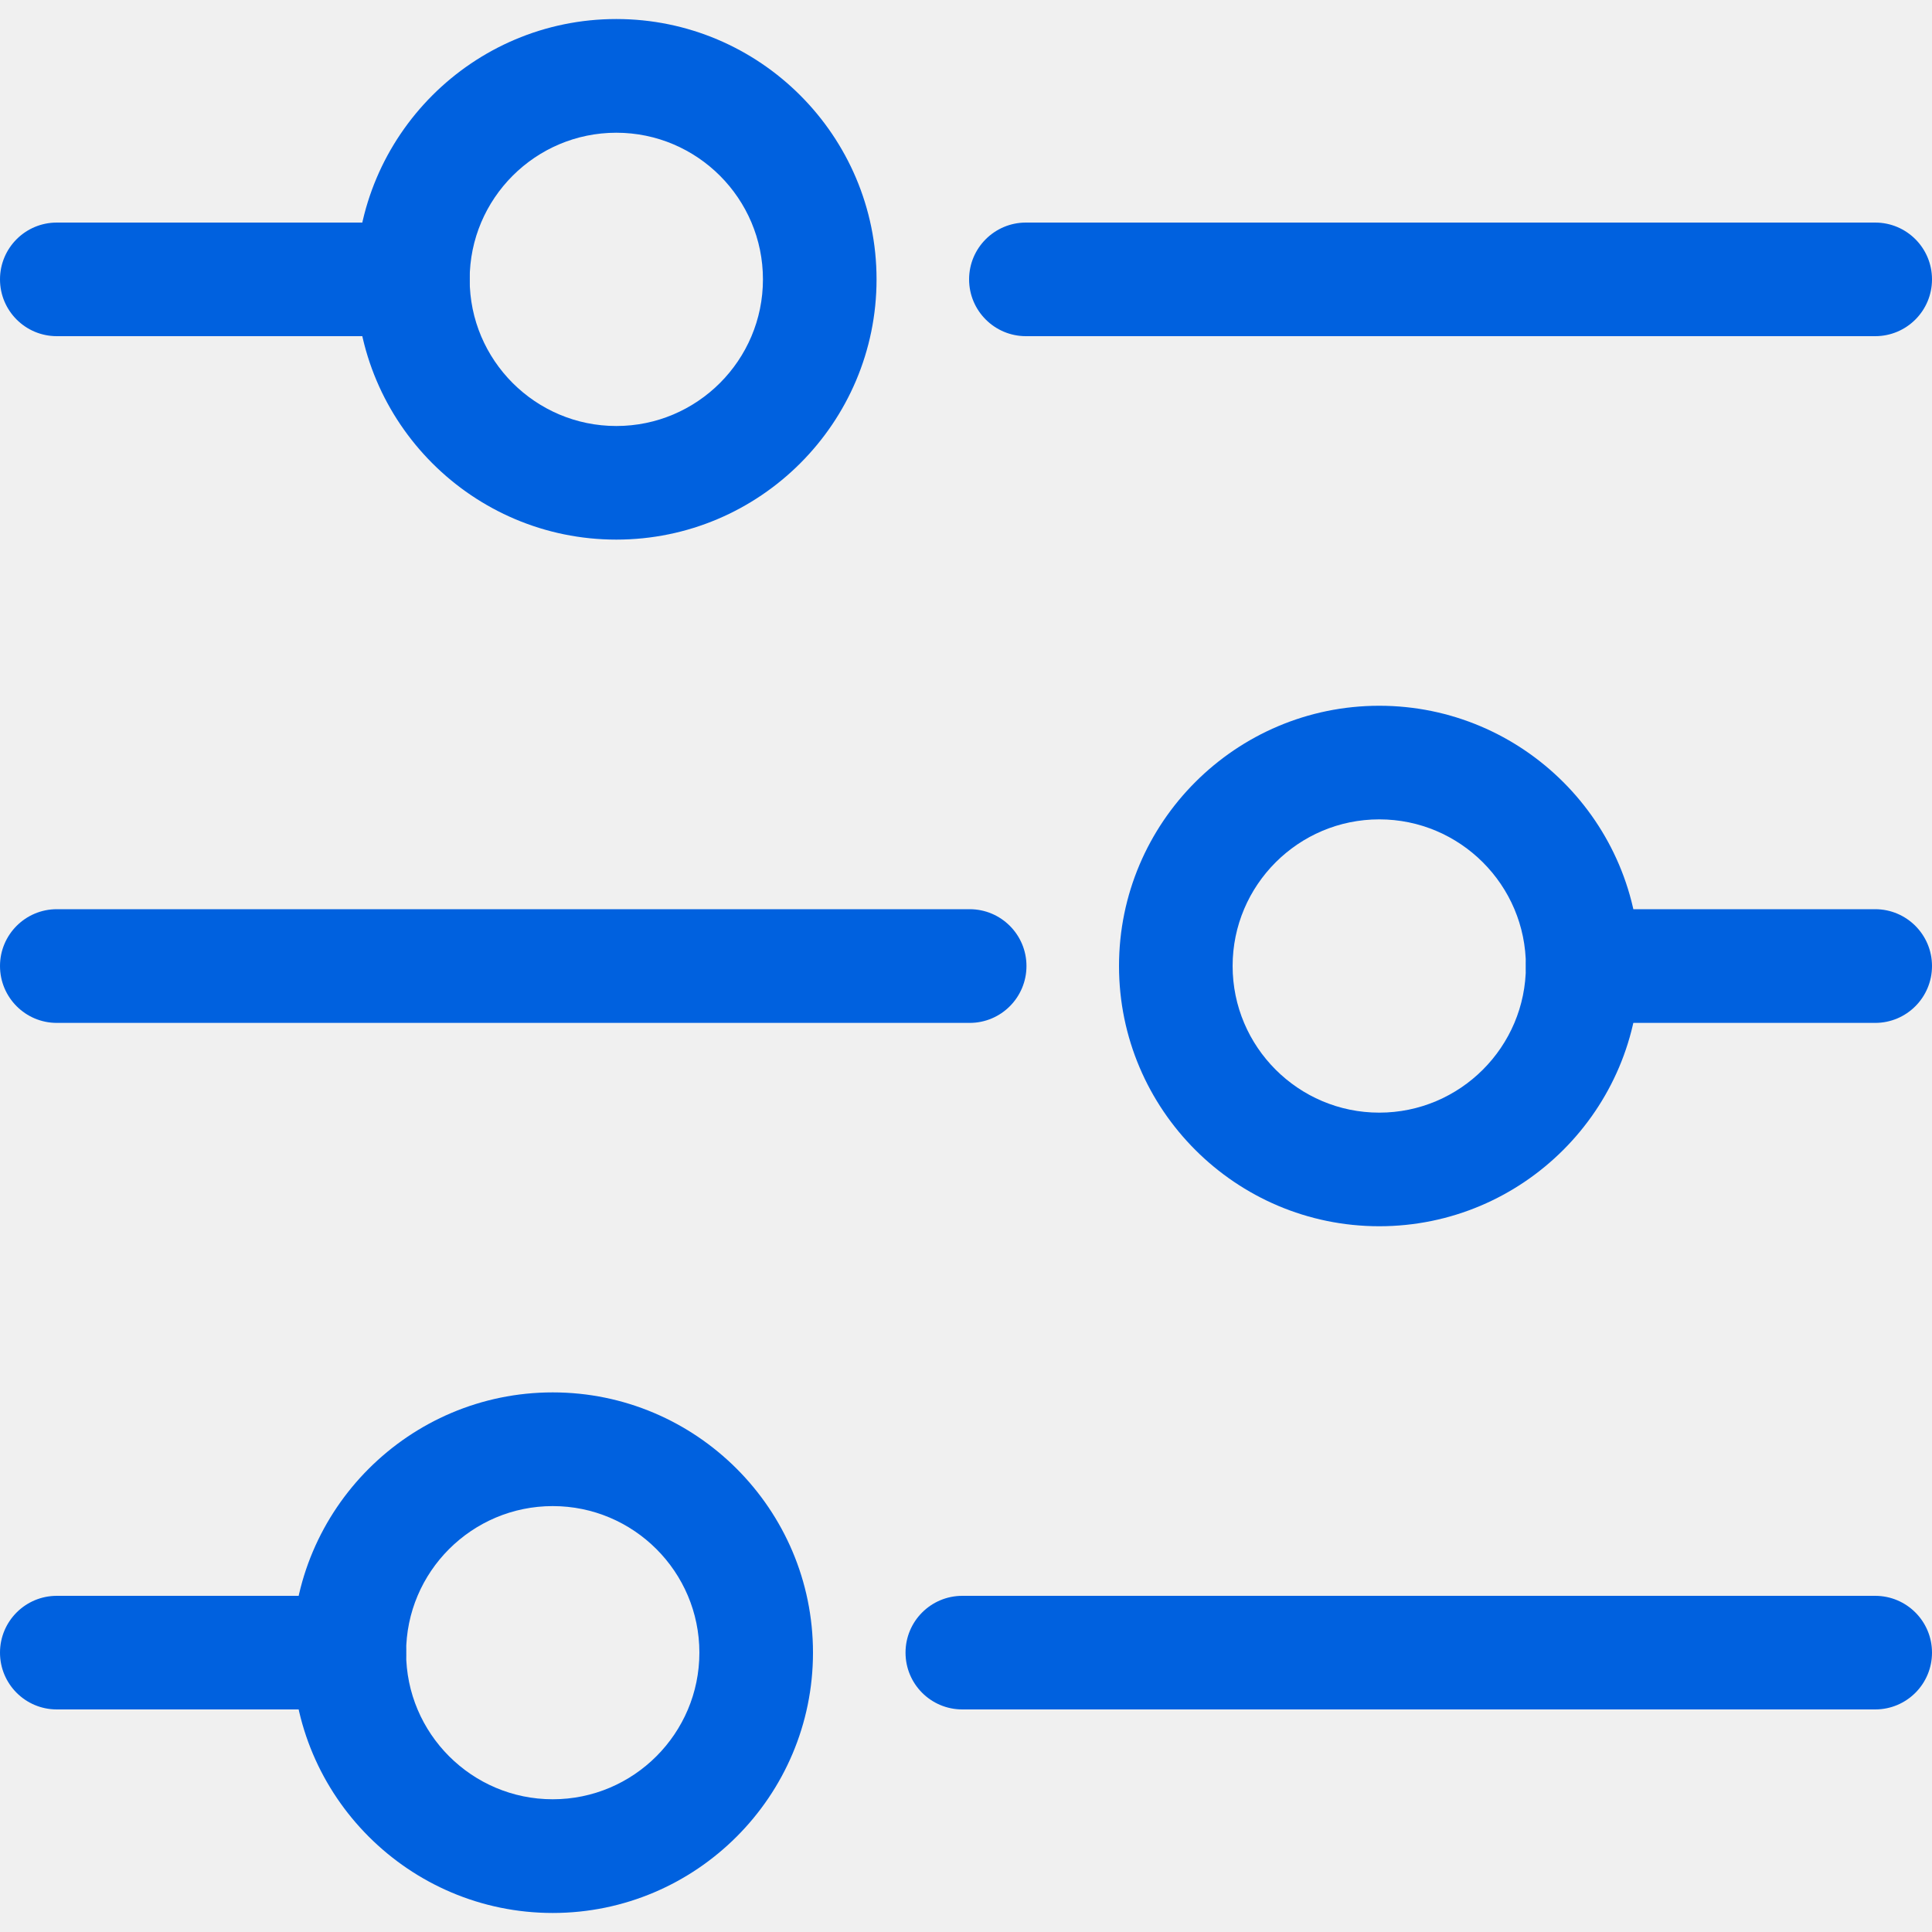
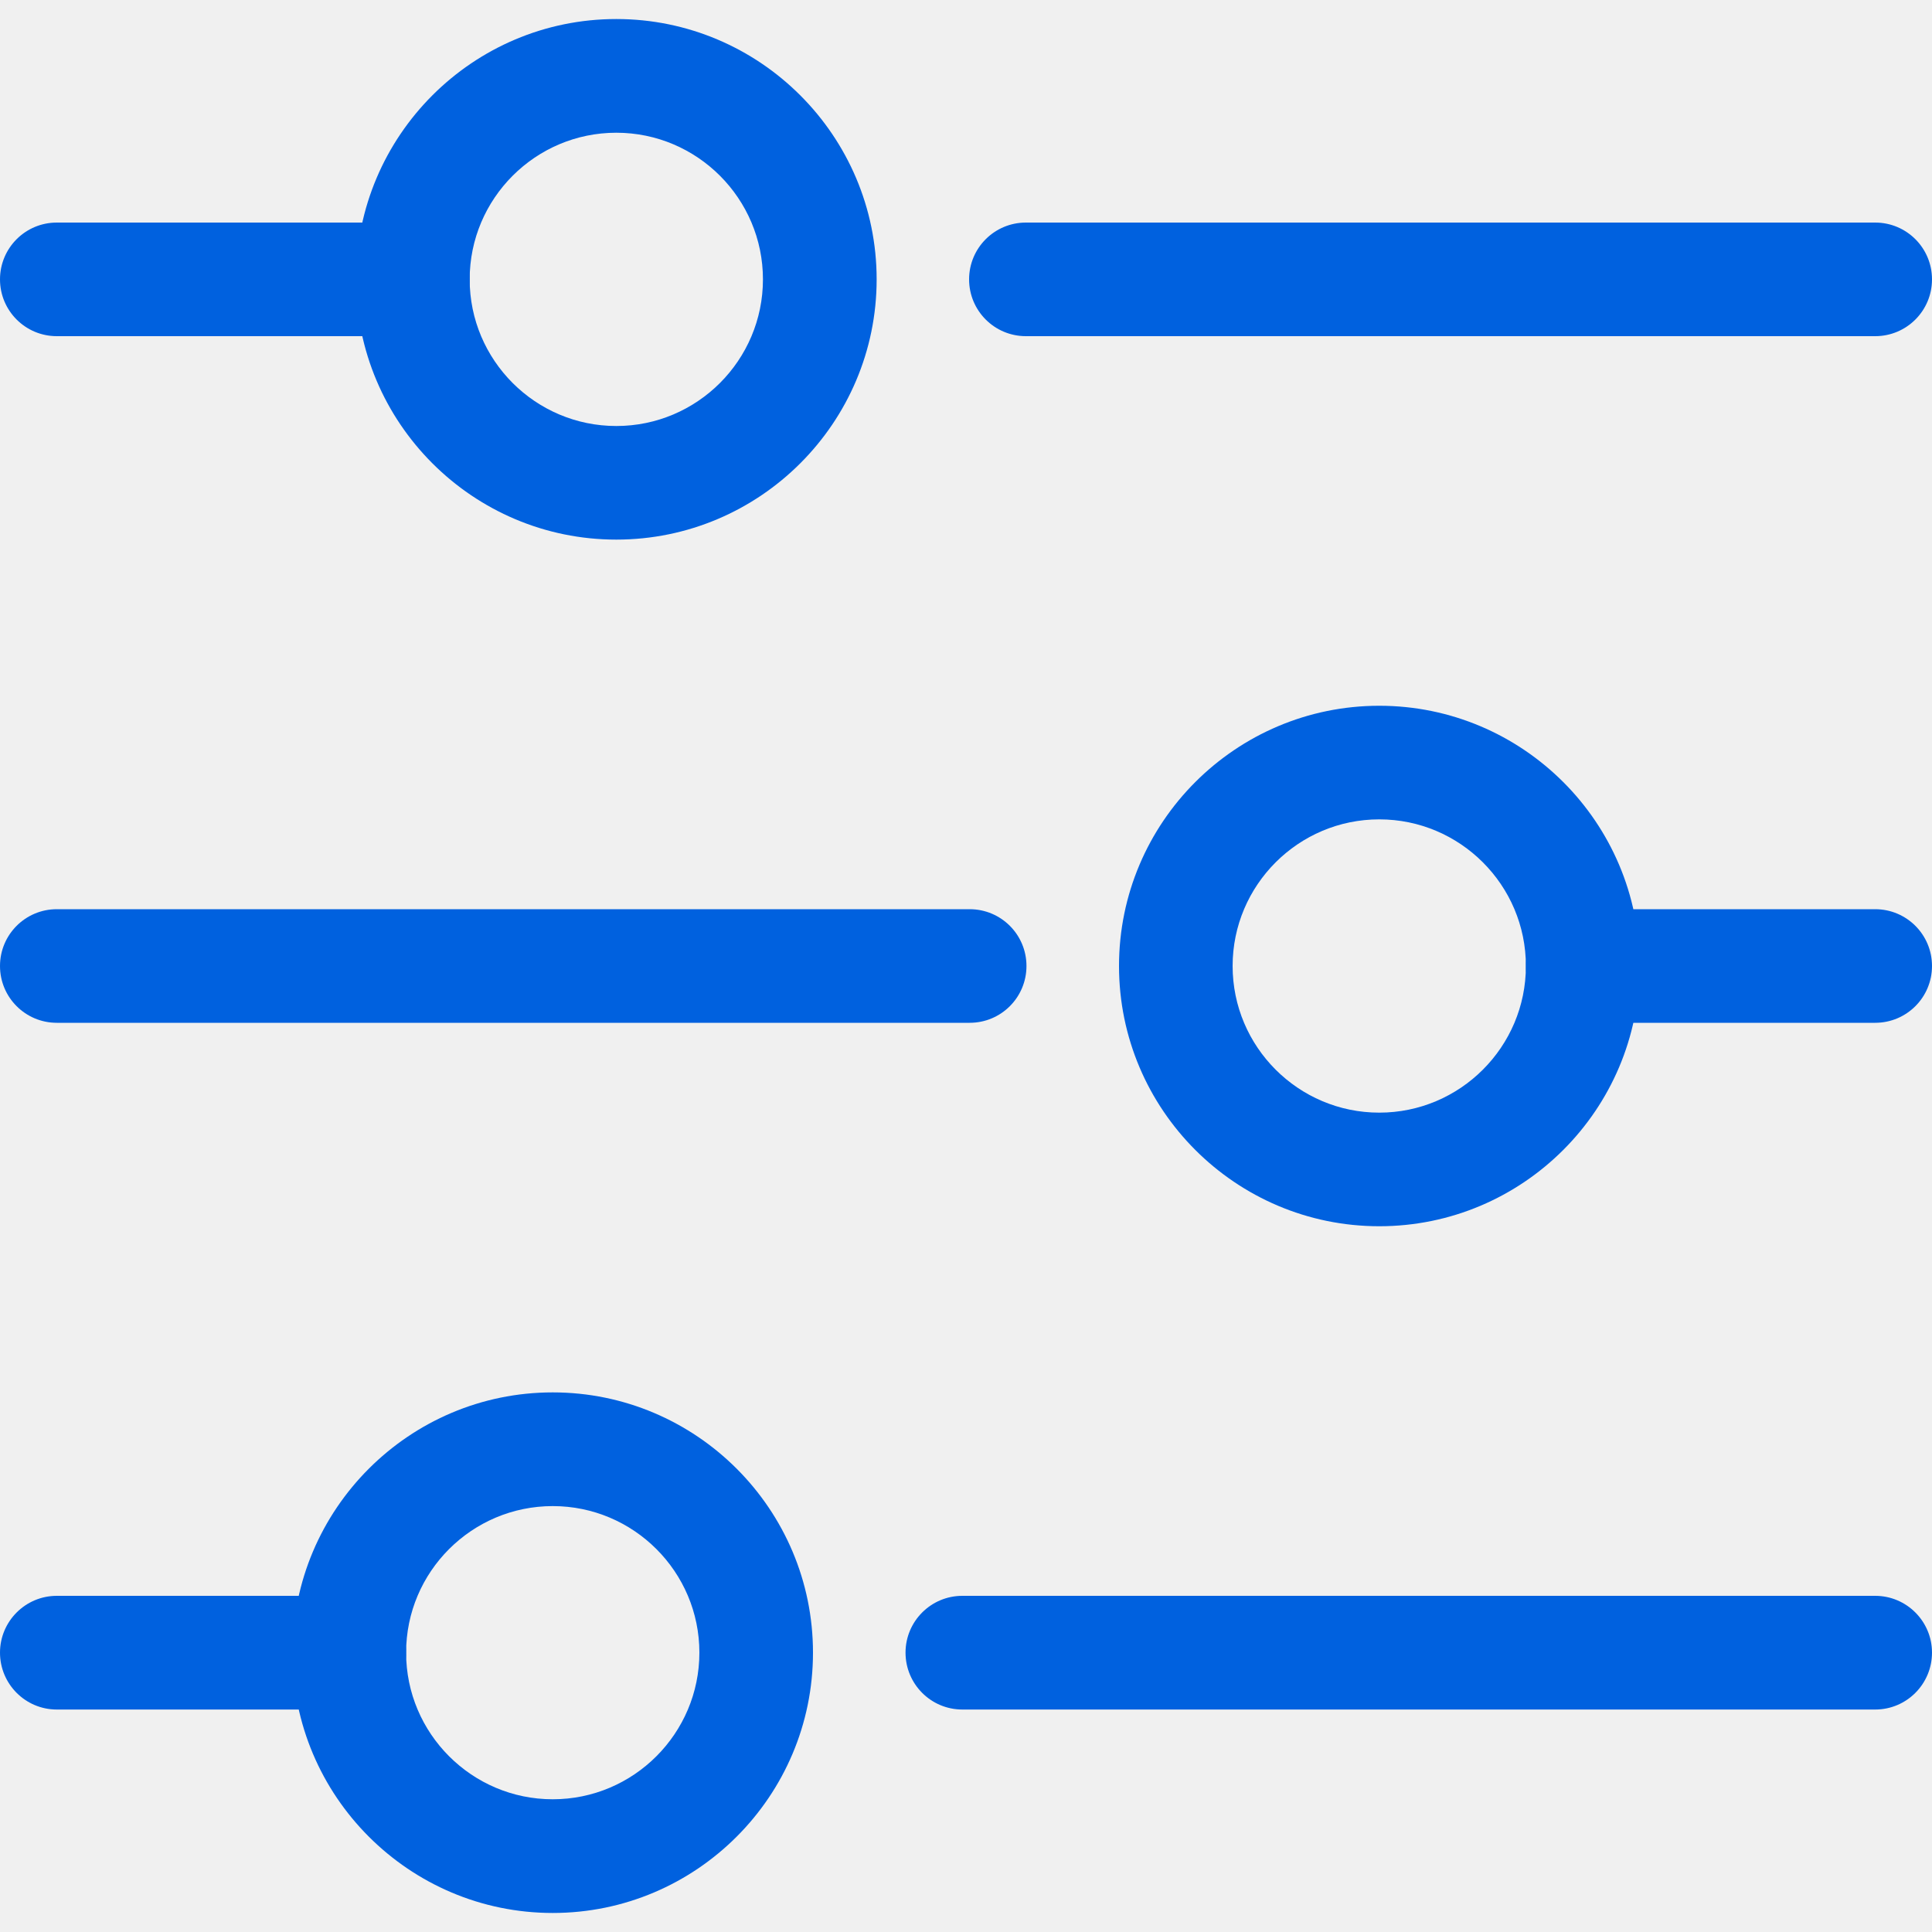
<svg xmlns="http://www.w3.org/2000/svg" width="20" height="20" viewBox="0 0 20 20" fill="none">
-   <path d="M4.274 3.48H0.588C0.263 3.48 0 3.217 0 2.892C0 2.567 0.263 2.304 0.588 2.304H4.274C4.599 2.304 4.862 2.567 4.862 2.892C4.862 3.217 4.599 3.48 4.274 3.48Z" fill="#0061DF" />
-   <path d="M6.38 5.586C4.894 5.586 3.686 4.377 3.686 2.892C3.686 1.406 4.894 0.197 6.38 0.197C7.866 0.197 9.074 1.406 9.074 2.892C9.074 4.377 7.866 5.586 6.38 5.586ZM6.38 1.374C5.543 1.374 4.862 2.055 4.862 2.892C4.862 3.729 5.543 4.41 6.38 4.41C7.217 4.41 7.898 3.729 7.898 2.892C7.898 2.055 7.217 1.374 6.38 1.374Z" fill="#0061DF" />
-   <path d="M19.412 3.48H10.62C10.296 3.48 10.032 3.217 10.032 2.892C10.032 2.567 10.296 2.304 10.62 2.304H19.412C19.737 2.304 20 2.567 20 2.892C20 3.217 19.737 3.48 19.412 3.48Z" fill="#0061DF" />
-   <path d="M14.278 12.694C12.793 12.694 11.584 11.486 11.584 10C11.584 8.514 12.793 7.306 14.278 7.306C15.764 7.306 16.973 8.514 16.973 10C16.973 11.486 15.764 12.694 14.278 12.694ZM14.278 8.482C13.441 8.482 12.76 9.163 12.76 10C12.76 10.837 13.441 11.518 14.278 11.518C15.115 11.518 15.796 10.837 15.796 10C15.796 9.163 15.115 8.482 14.278 8.482Z" fill="#0061DF" />
-   <path d="M10.038 10.589H0.588C0.263 10.589 0 10.325 0 10C0 9.676 0.263 9.412 0.588 9.412H10.038C10.363 9.412 10.626 9.676 10.626 10C10.626 10.325 10.363 10.589 10.038 10.589Z" fill="#0061DF" />
-   <path d="M19.412 10.589H16.384C16.059 10.589 15.796 10.325 15.796 10C15.796 9.676 16.059 9.412 16.384 9.412H19.412C19.737 9.412 20 9.676 20 10C20 10.325 19.737 10.589 19.412 10.589Z" fill="#0061DF" />
-   <path d="M5.722 19.803C4.236 19.803 3.027 18.594 3.027 17.108C3.027 15.623 4.236 14.414 5.722 14.414C7.207 14.414 8.416 15.623 8.416 17.108C8.416 18.594 7.207 19.803 5.722 19.803ZM5.722 15.591C4.885 15.591 4.204 16.271 4.204 17.108C4.204 17.945 4.885 18.626 5.722 18.626C6.559 18.626 7.24 17.945 7.24 17.108C7.24 16.271 6.559 15.591 5.722 15.591Z" fill="#0061DF" />
-   <path d="M19.412 17.696H9.962C9.637 17.696 9.374 17.433 9.374 17.108C9.374 16.783 9.637 16.52 9.962 16.52H19.412C19.737 16.52 20 16.783 20 17.108C20 17.433 19.737 17.696 19.412 17.696Z" fill="#0061DF" />
-   <path d="M3.616 17.696H0.588C0.263 17.696 0 17.433 0 17.108C0 16.783 0.263 16.52 0.588 16.52H3.616C3.941 16.52 4.204 16.783 4.204 17.108C4.204 17.433 3.941 17.696 3.616 17.696Z" fill="#0061DF" />
+   <g clip-path="url(#clip0_1987_17774)">
+     <path d="M4.274 3.48H0.588C0.263 3.48 0 3.217 0 2.892C0 2.567 0.263 2.304 0.588 2.304H4.274C4.599 2.304 4.862 2.567 4.862 2.892C4.862 3.217 4.599 3.48 4.274 3.48Z" fill="#0061DF" />
+     <path d="M6.38 5.586C4.894 5.586 3.686 4.377 3.686 2.892C3.686 1.406 4.894 0.197 6.38 0.197C7.866 0.197 9.075 1.406 9.075 2.892C9.075 4.377 7.866 5.586 6.38 5.586ZM6.38 1.374C5.543 1.374 4.862 2.055 4.862 2.892C4.862 3.729 5.543 4.41 6.38 4.41C7.217 4.41 7.898 3.729 7.898 2.892C7.898 2.055 7.217 1.374 6.38 1.374Z" fill="#0061DF" />
+     <path d="M19.412 3.48H10.62C10.295 3.48 10.032 3.217 10.032 2.892C10.032 2.567 10.295 2.304 10.62 2.304H19.412C19.737 2.304 20 2.567 20 2.892C20 3.217 19.737 3.48 19.412 3.48Z" fill="#0061DF" />
+     <path d="M14.278 12.694C12.792 12.694 11.584 11.486 11.584 10C11.584 8.514 12.792 7.306 14.278 7.306C15.764 7.306 16.973 8.514 16.973 10C16.973 11.486 15.764 12.694 14.278 12.694ZM14.278 8.482C13.441 8.482 12.76 9.163 12.76 10C12.76 10.837 13.441 11.518 14.278 11.518C15.115 11.518 15.796 10.837 15.796 10C15.796 9.163 15.115 8.482 14.278 8.482Z" fill="#0061DF" />
+     <path d="M10.038 10.588H0.588C0.263 10.588 0 10.325 0 10C0 9.675 0.263 9.412 0.588 9.412H10.038C10.363 9.412 10.626 9.675 10.626 10C10.626 10.325 10.363 10.588 10.038 10.588Z" fill="#0061DF" />
+     <path d="M19.412 10.588H16.384C16.059 10.588 15.796 10.325 15.796 10C15.796 9.675 16.059 9.412 16.384 9.412H19.412C19.737 9.412 20 9.675 20 10C20 10.325 19.737 10.588 19.412 10.588Z" fill="#0061DF" />
+     <path d="M5.722 19.803C4.236 19.803 3.028 18.594 3.028 17.108C3.028 15.623 4.236 14.414 5.722 14.414C7.208 14.414 8.416 15.623 8.416 17.108C8.416 18.594 7.208 19.803 5.722 19.803ZM5.722 15.591C4.885 15.591 4.204 16.271 4.204 17.108C4.204 17.945 4.885 18.626 5.722 18.626C6.559 18.626 7.24 17.945 7.24 17.108C7.24 16.271 6.559 15.591 5.722 15.591Z" fill="#0061DF" />
+     <path d="M19.412 17.697H9.962C9.637 17.697 9.374 17.433 9.374 17.108C9.374 16.784 9.637 16.52 9.962 16.52H19.412C19.737 16.52 20 16.784 20 17.108C20 17.433 19.737 17.697 19.412 17.697Z" fill="#0061DF" />
+     <path d="M3.616 17.697H0.588C0.263 17.697 0 17.433 0 17.108C0 16.784 0.263 16.52 0.588 16.52H3.616C3.941 16.52 4.204 16.784 4.204 17.108C4.204 17.433 3.941 17.697 3.616 17.697Z" fill="#0061DF" />
+   </g>
+   <defs>
+     <clipPath id="clip0_1987_17774">
+       <rect width="20" height="20" fill="white" />
+     </clipPath>
+   </defs>
</svg>
